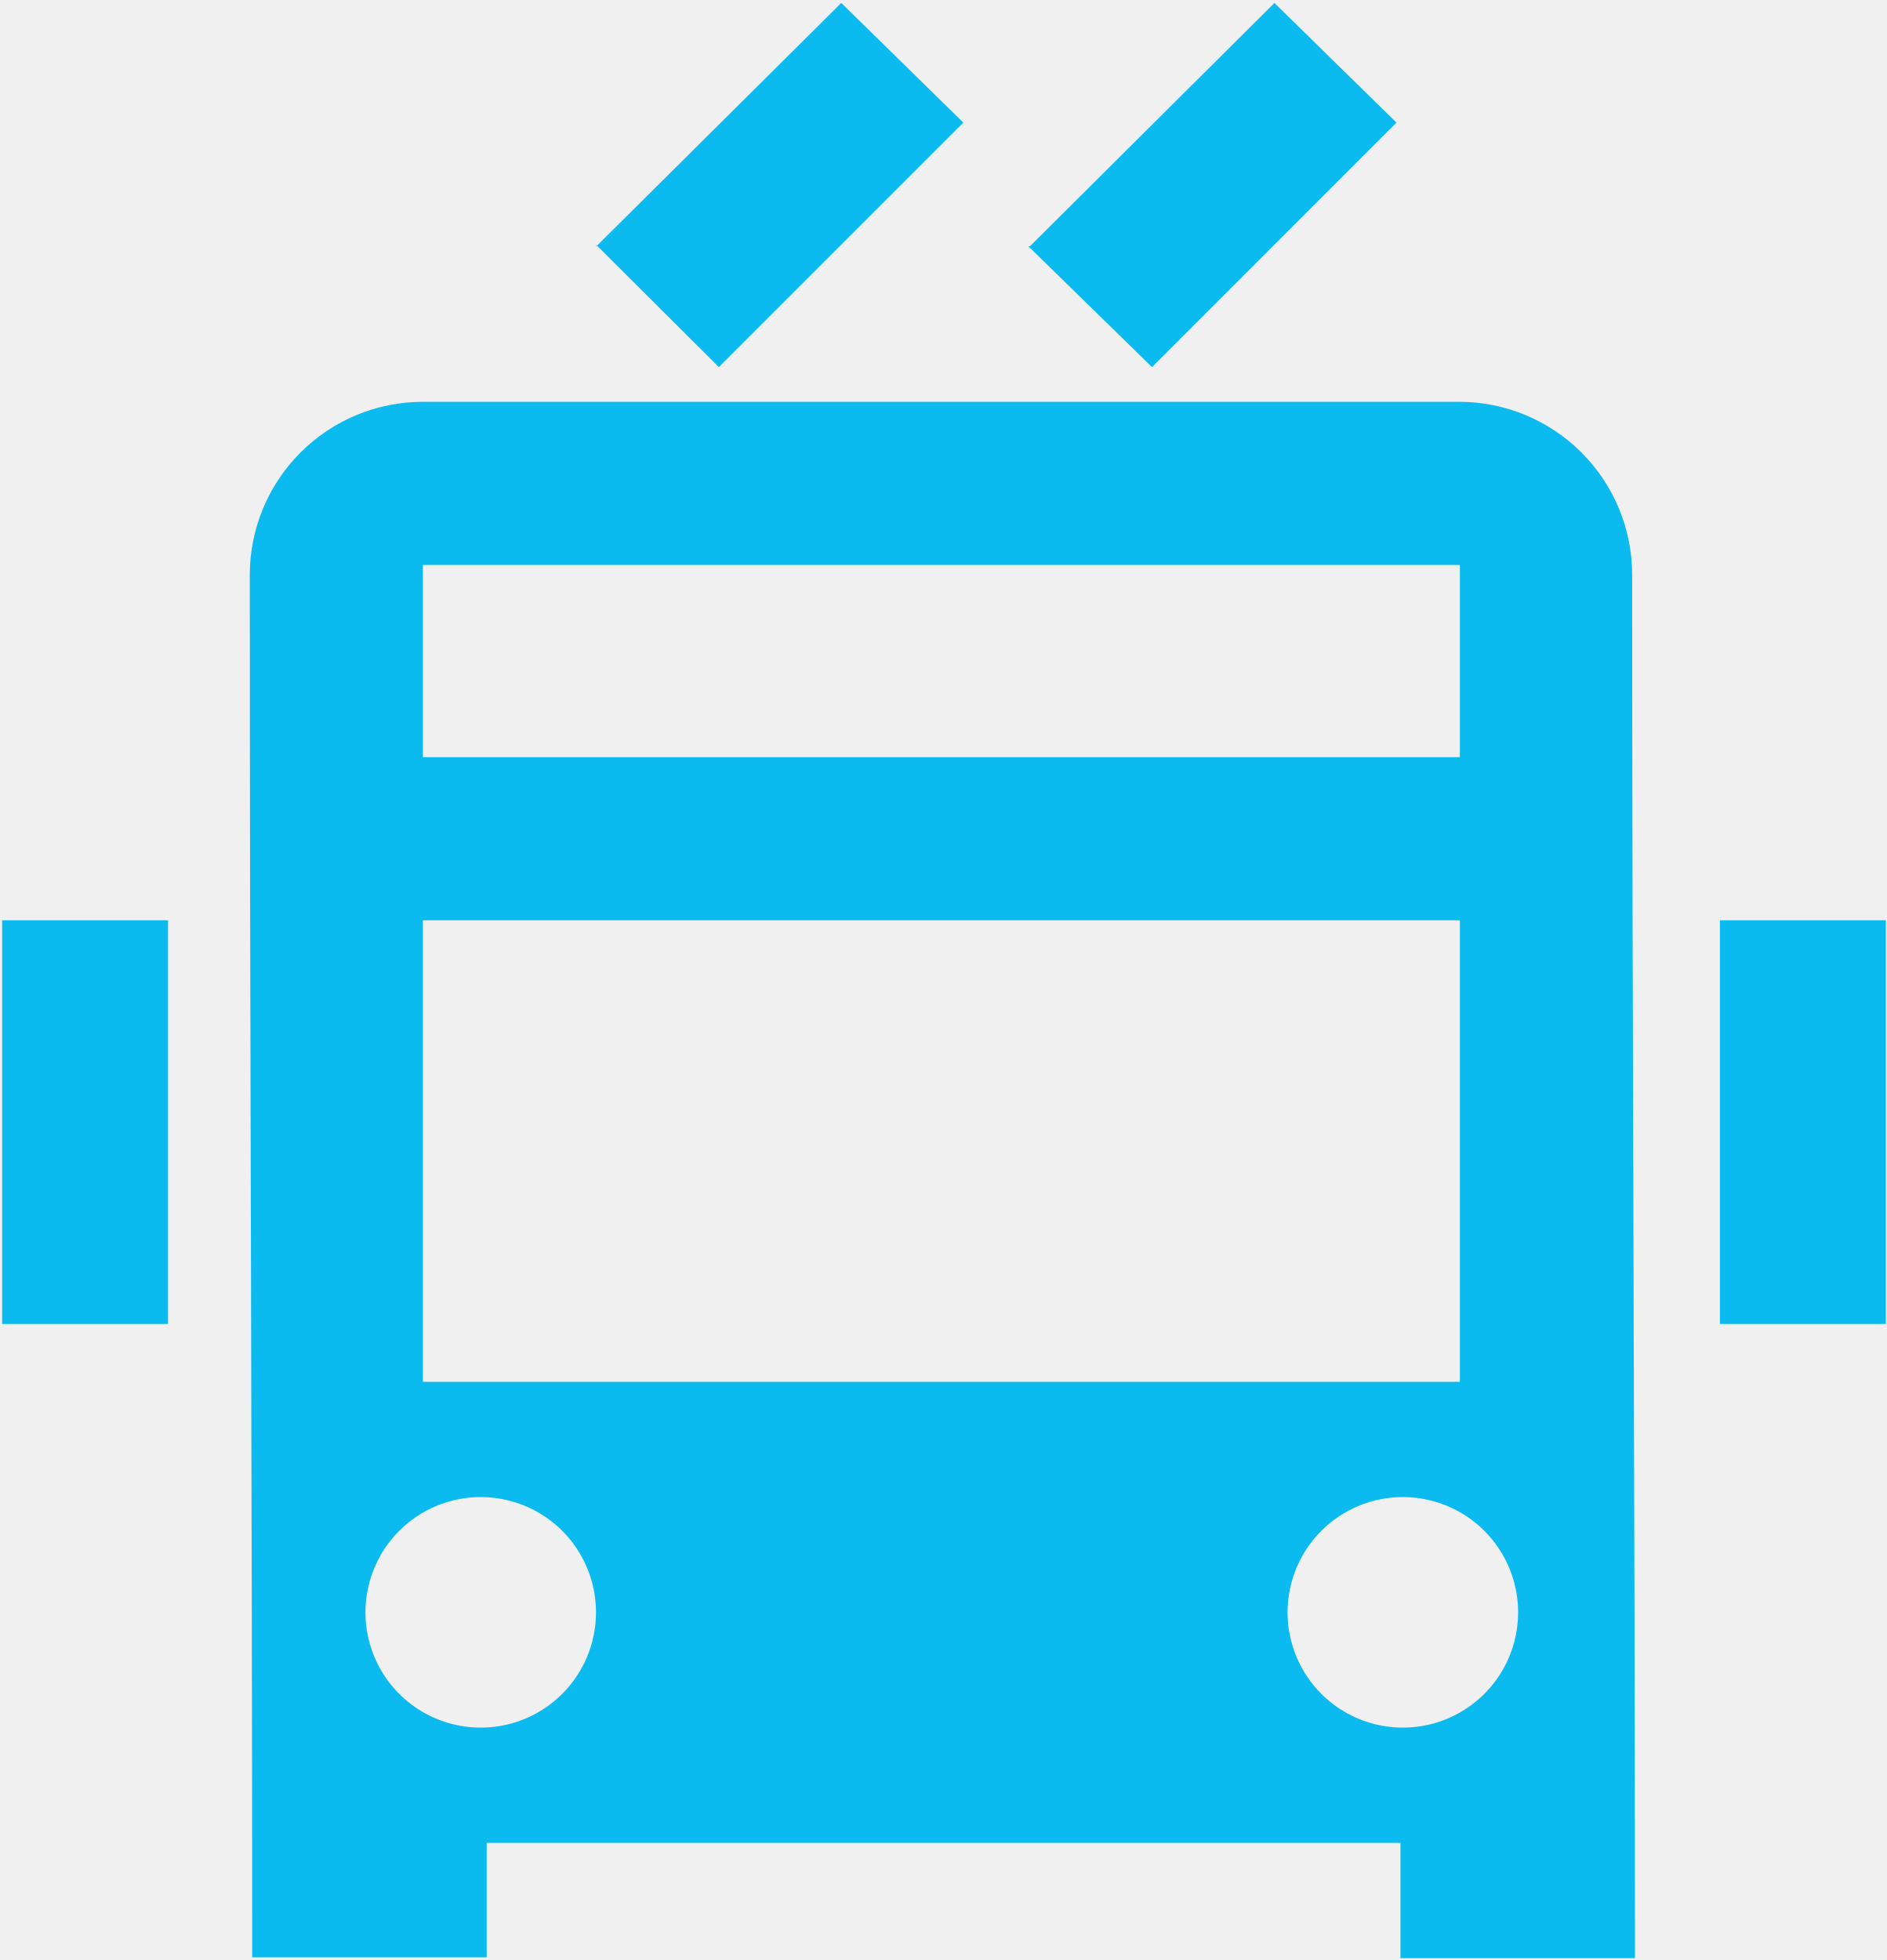
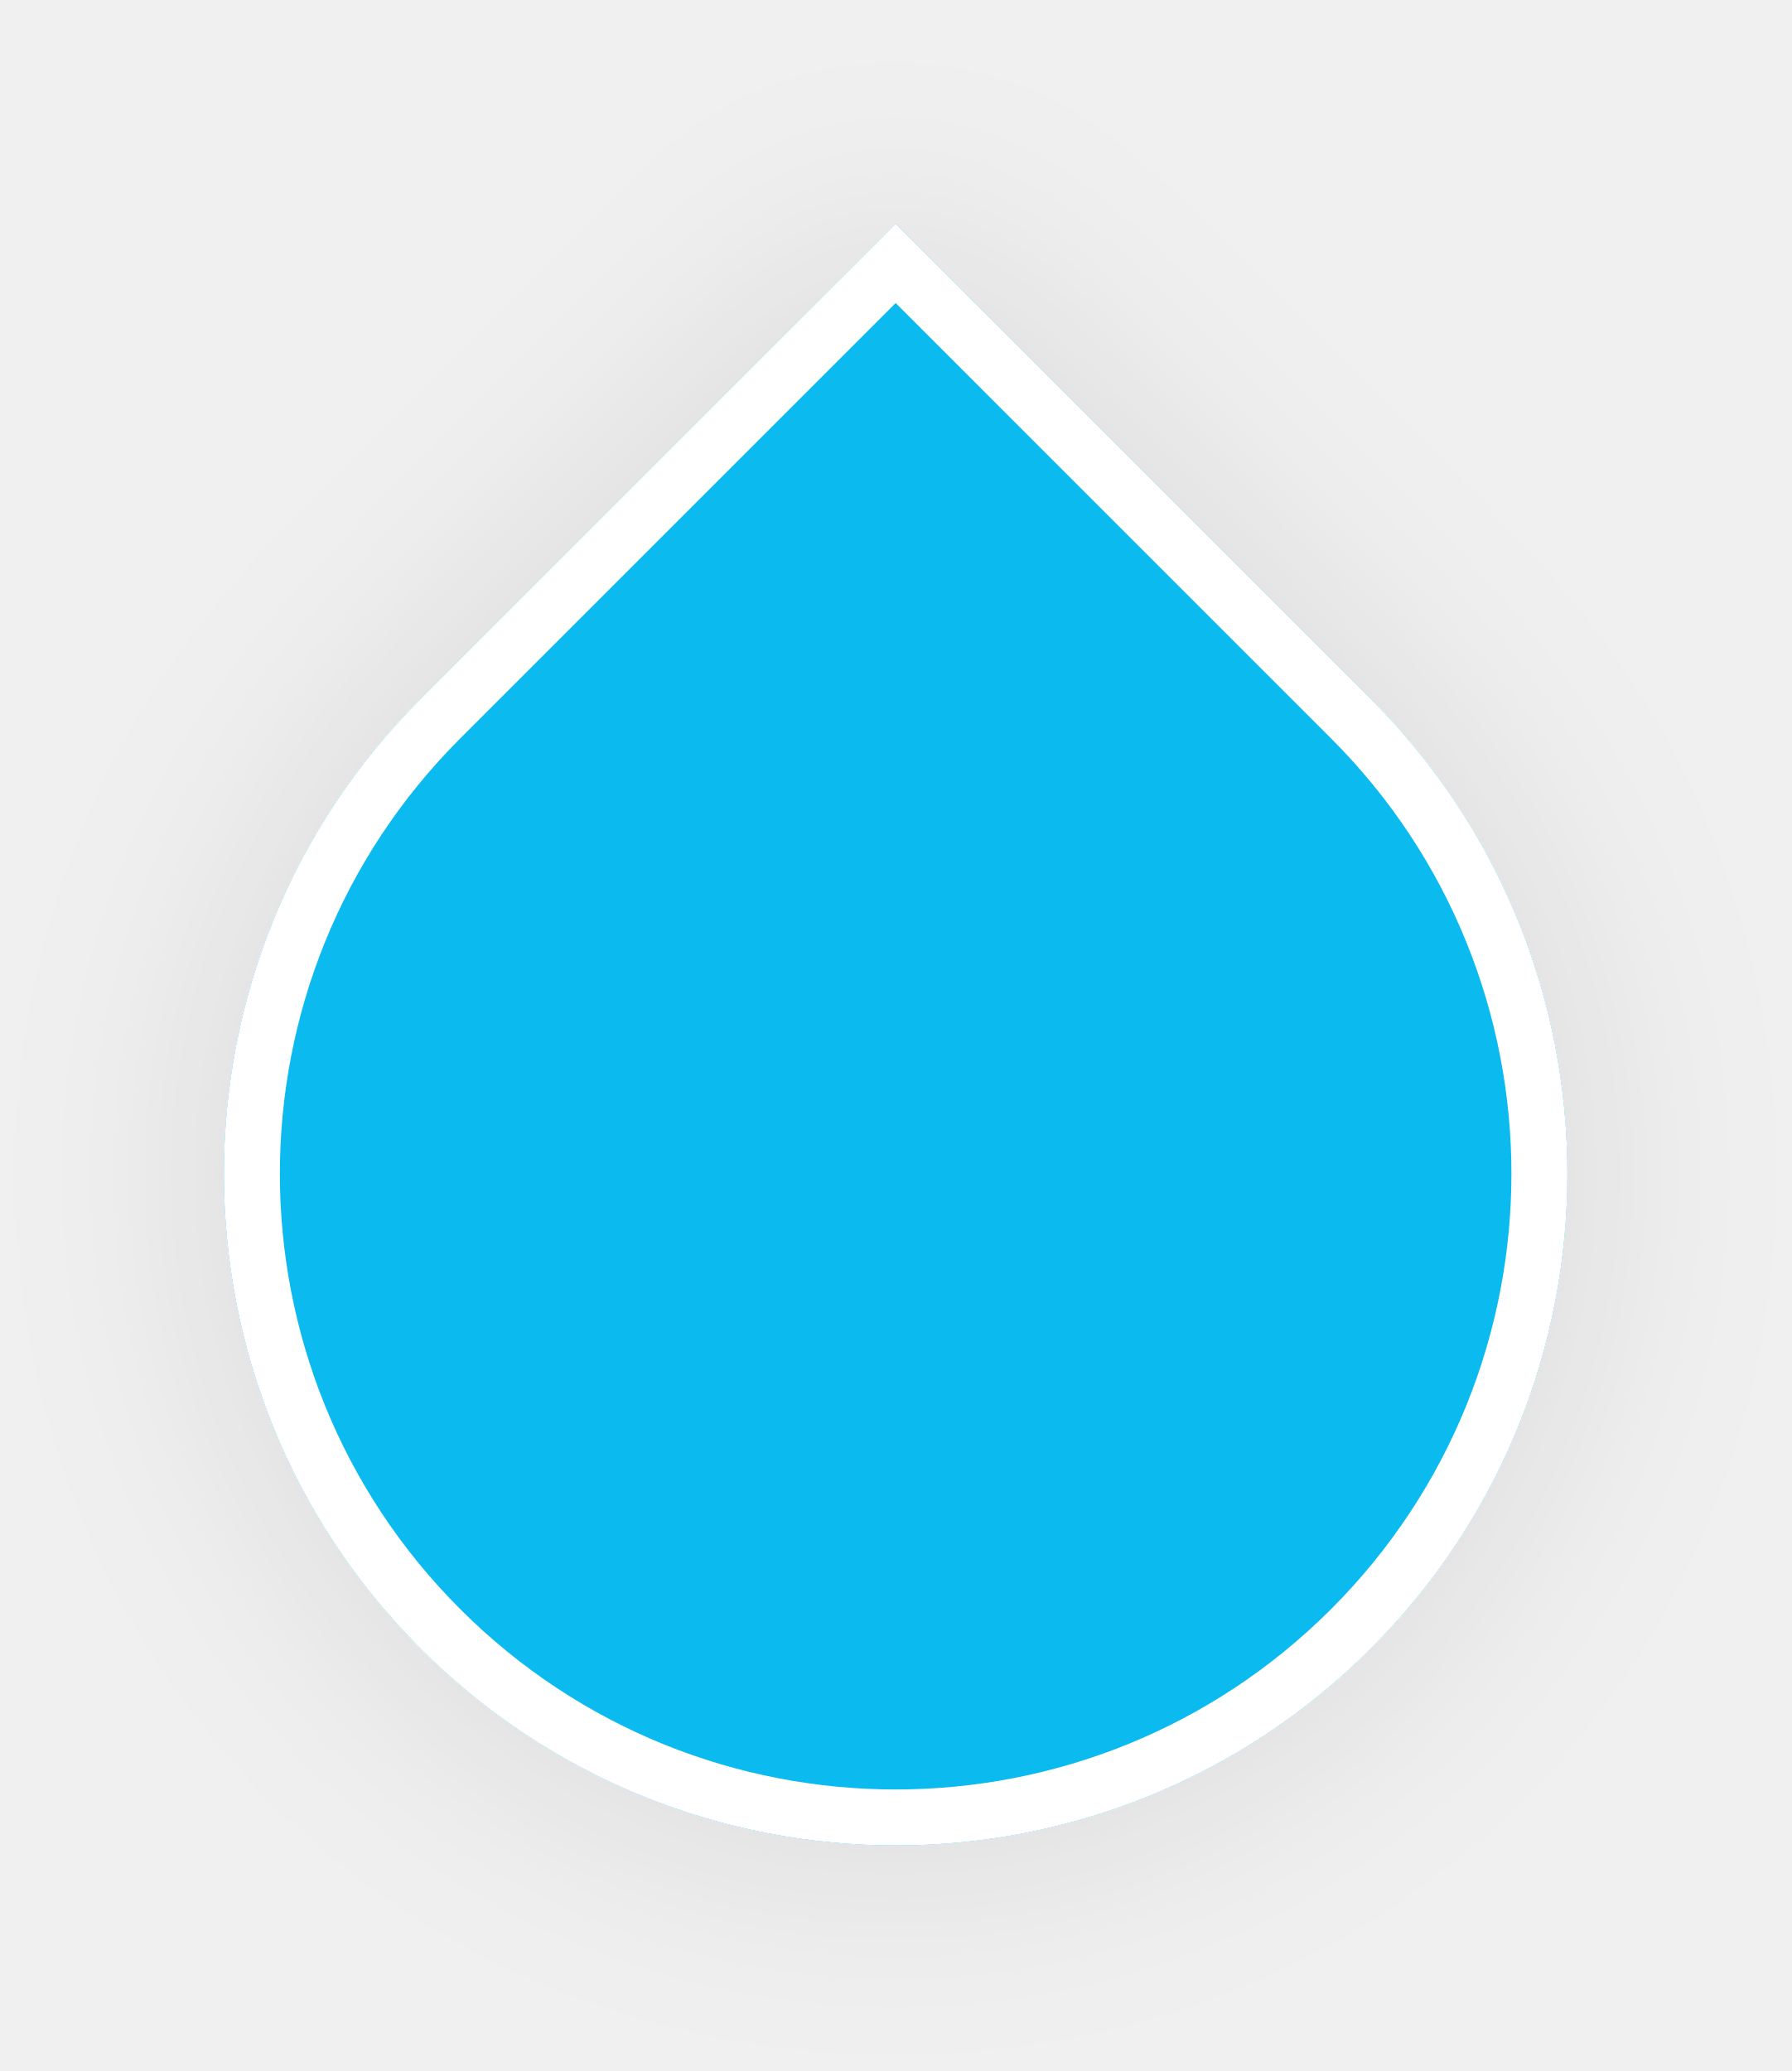
- <svg xmlns="http://www.w3.org/2000/svg" width="542" height="563" viewBox="0 0 542 563" fill="none">
-   <path fill-rule="evenodd" clip-rule="evenodd" d="M121.364 115.416H419.247C432.394 115.447 444.995 120.683 454.292 129.98C463.589 139.277 468.825 151.877 468.855 165.025C468.855 297.125 469.658 436.671 469.658 562.469H402.29V529.358H139.81V562.24H72.443C72.443 436.213 71.755 297.124 71.755 164.796C71.846 151.688 77.109 139.146 86.399 129.899C95.69 120.651 108.256 115.446 121.364 115.416ZM494.061 264.357H541.722V380.302H494.061V264.357ZM0.607 264.357H48.269V380.302H0.607V264.357ZM138.092 430.026C144.64 430.026 151.042 431.968 156.487 435.606C161.932 439.244 166.176 444.415 168.682 450.466C171.188 456.516 171.844 463.173 170.566 469.596C169.289 476.019 166.135 481.919 161.504 486.549C156.874 491.18 150.974 494.333 144.551 495.611C138.128 496.889 131.471 496.233 125.421 493.727C119.37 491.221 114.199 486.977 110.561 481.532C106.923 476.087 104.981 469.685 104.981 463.137C104.981 454.355 108.469 445.933 114.679 439.724C120.888 433.514 129.31 430.026 138.092 430.026ZM121.479 162.275H419.361V217.498H121.479V162.275ZM121.479 264.357H419.361V396.915H121.479V264.357ZM402.978 430.026C409.526 430.026 415.928 431.968 421.373 435.606C426.818 439.244 431.062 444.415 433.568 450.466C436.074 456.516 436.73 463.173 435.452 469.596C434.175 476.019 431.021 481.919 426.39 486.549C421.76 491.18 415.86 494.333 409.437 495.611C403.014 496.889 396.357 496.233 390.307 493.727C384.257 491.221 379.085 486.977 375.447 481.532C371.809 476.087 369.867 469.685 369.867 463.137C369.867 454.355 373.355 445.933 379.565 439.724C385.774 433.514 394.196 430.026 402.978 430.026Z" fill="#0BBBEF" />
-   <path fill-rule="evenodd" clip-rule="evenodd" d="M171.32 70.734L241.666 0.846L276.725 35.217L206.493 105.449L171.32 70.39V70.734ZM295.858 70.734L366.09 0.846L401.148 35.217L330.917 105.449L295.4 70.734H295.858Z" fill="#0BBBEF" />
+ <svg xmlns="http://www.w3.org/2000/svg" width="32" height="37" viewBox="0 0 32 37" fill="none">
+   <g filter="url(#filter0_d_80_484)">
+     <path d="M24.485 12.485C29.172 17.172 29.172 24.77 24.485 29.456C19.799 34.142 12.201 34.142 7.515 29.456C2.828 24.77 2.828 17.172 7.515 12.485L16 4L24.485 12.485Z" fill="#0BBBEF" />
+     <path d="M24.132 12.839C28.623 17.33 28.623 24.611 24.132 29.102C19.641 33.593 12.359 33.593 7.868 29.102C3.377 24.611 3.377 17.33 7.868 12.839L16 4.707L24.132 12.839Z" stroke="white" />
+   </g>
+   <defs>
+     <filter id="filter0_d_80_484" x="0" y="0" width="32" height="36.971" filterUnits="userSpaceOnUse" color-interpolation-filters="sRGB">
+       <feFlood flood-opacity="0" result="BackgroundImageFix" />
+       <feColorMatrix in="SourceAlpha" type="matrix" values="0 0 0 0 0 0 0 0 0 0 0 0 0 0 0 0 0 0 127 0" result="hardAlpha" />
+       <feOffset />
+       <feGaussianBlur stdDeviation="2" />
+       <feComposite in2="hardAlpha" operator="out" />
+       <feColorMatrix type="matrix" values="0 0 0 0 0 0 0 0 0 0 0 0 0 0 0 0 0 0 0.1 0" />
+       <feBlend mode="normal" in2="BackgroundImageFix" result="effect1_dropShadow_80_484" />
+       <feBlend mode="normal" in="SourceGraphic" in2="effect1_dropShadow_80_484" result="shape" />
+     </filter>
+   </defs>
</svg>
